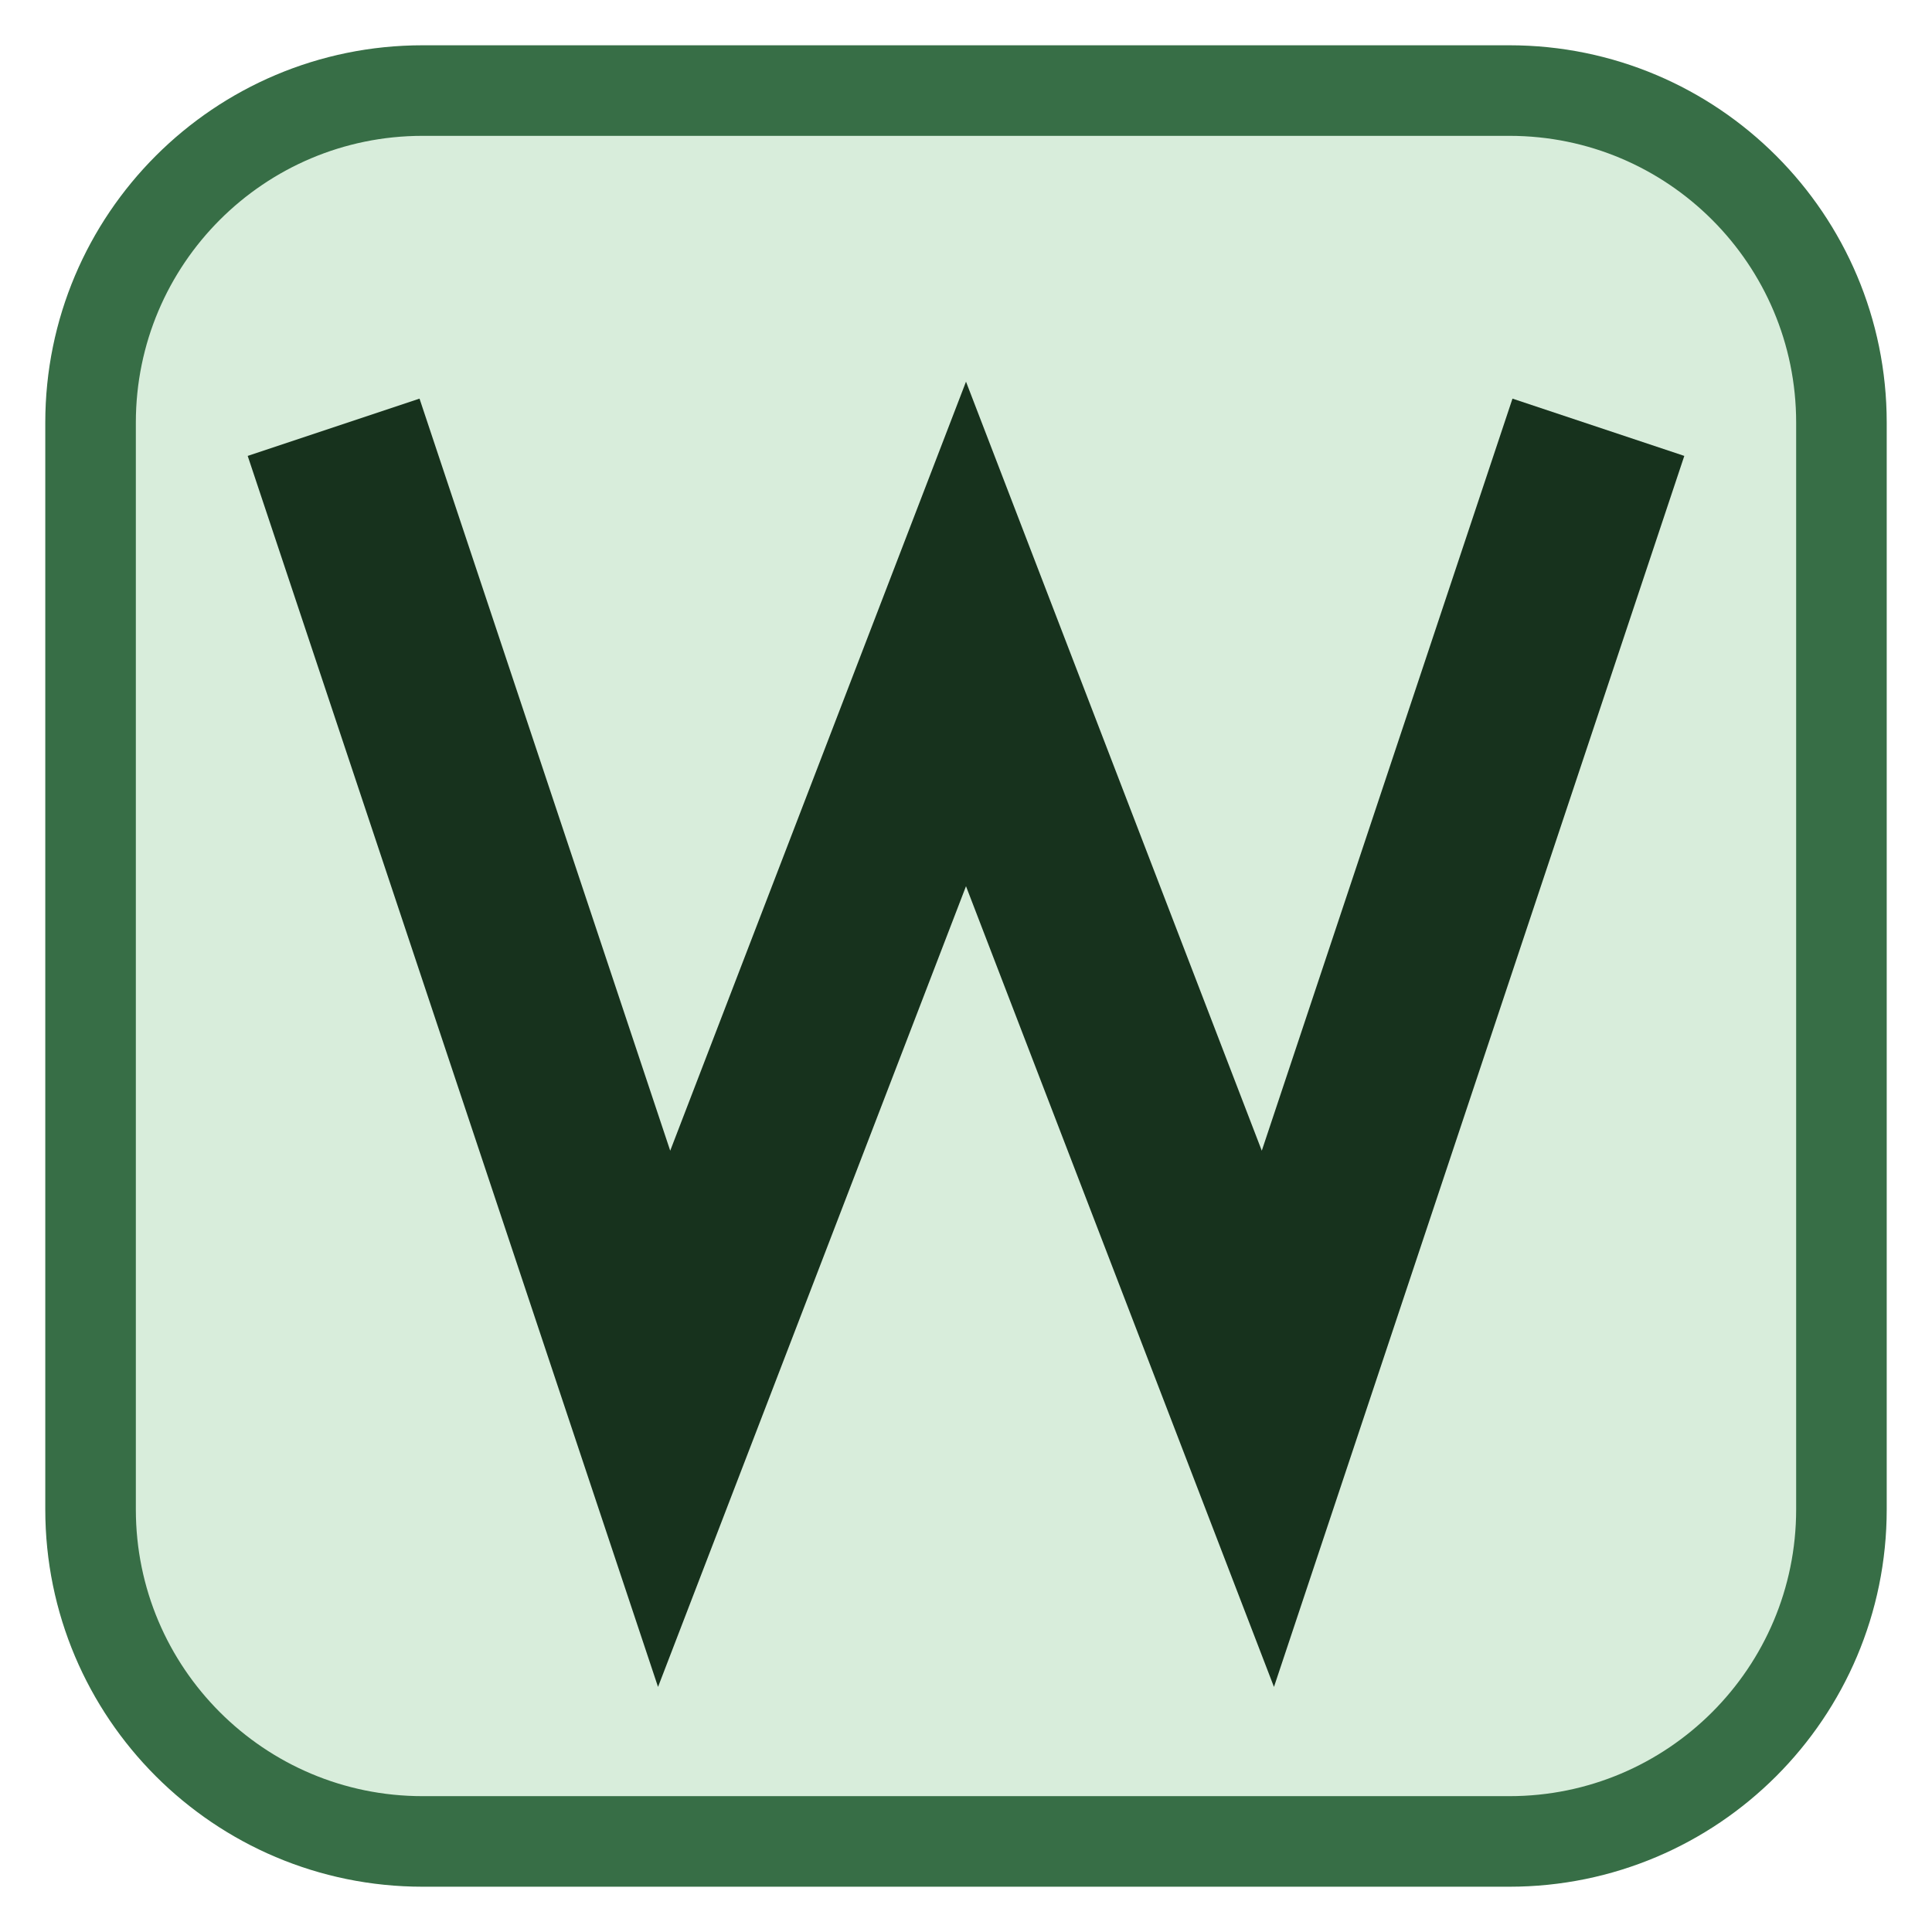
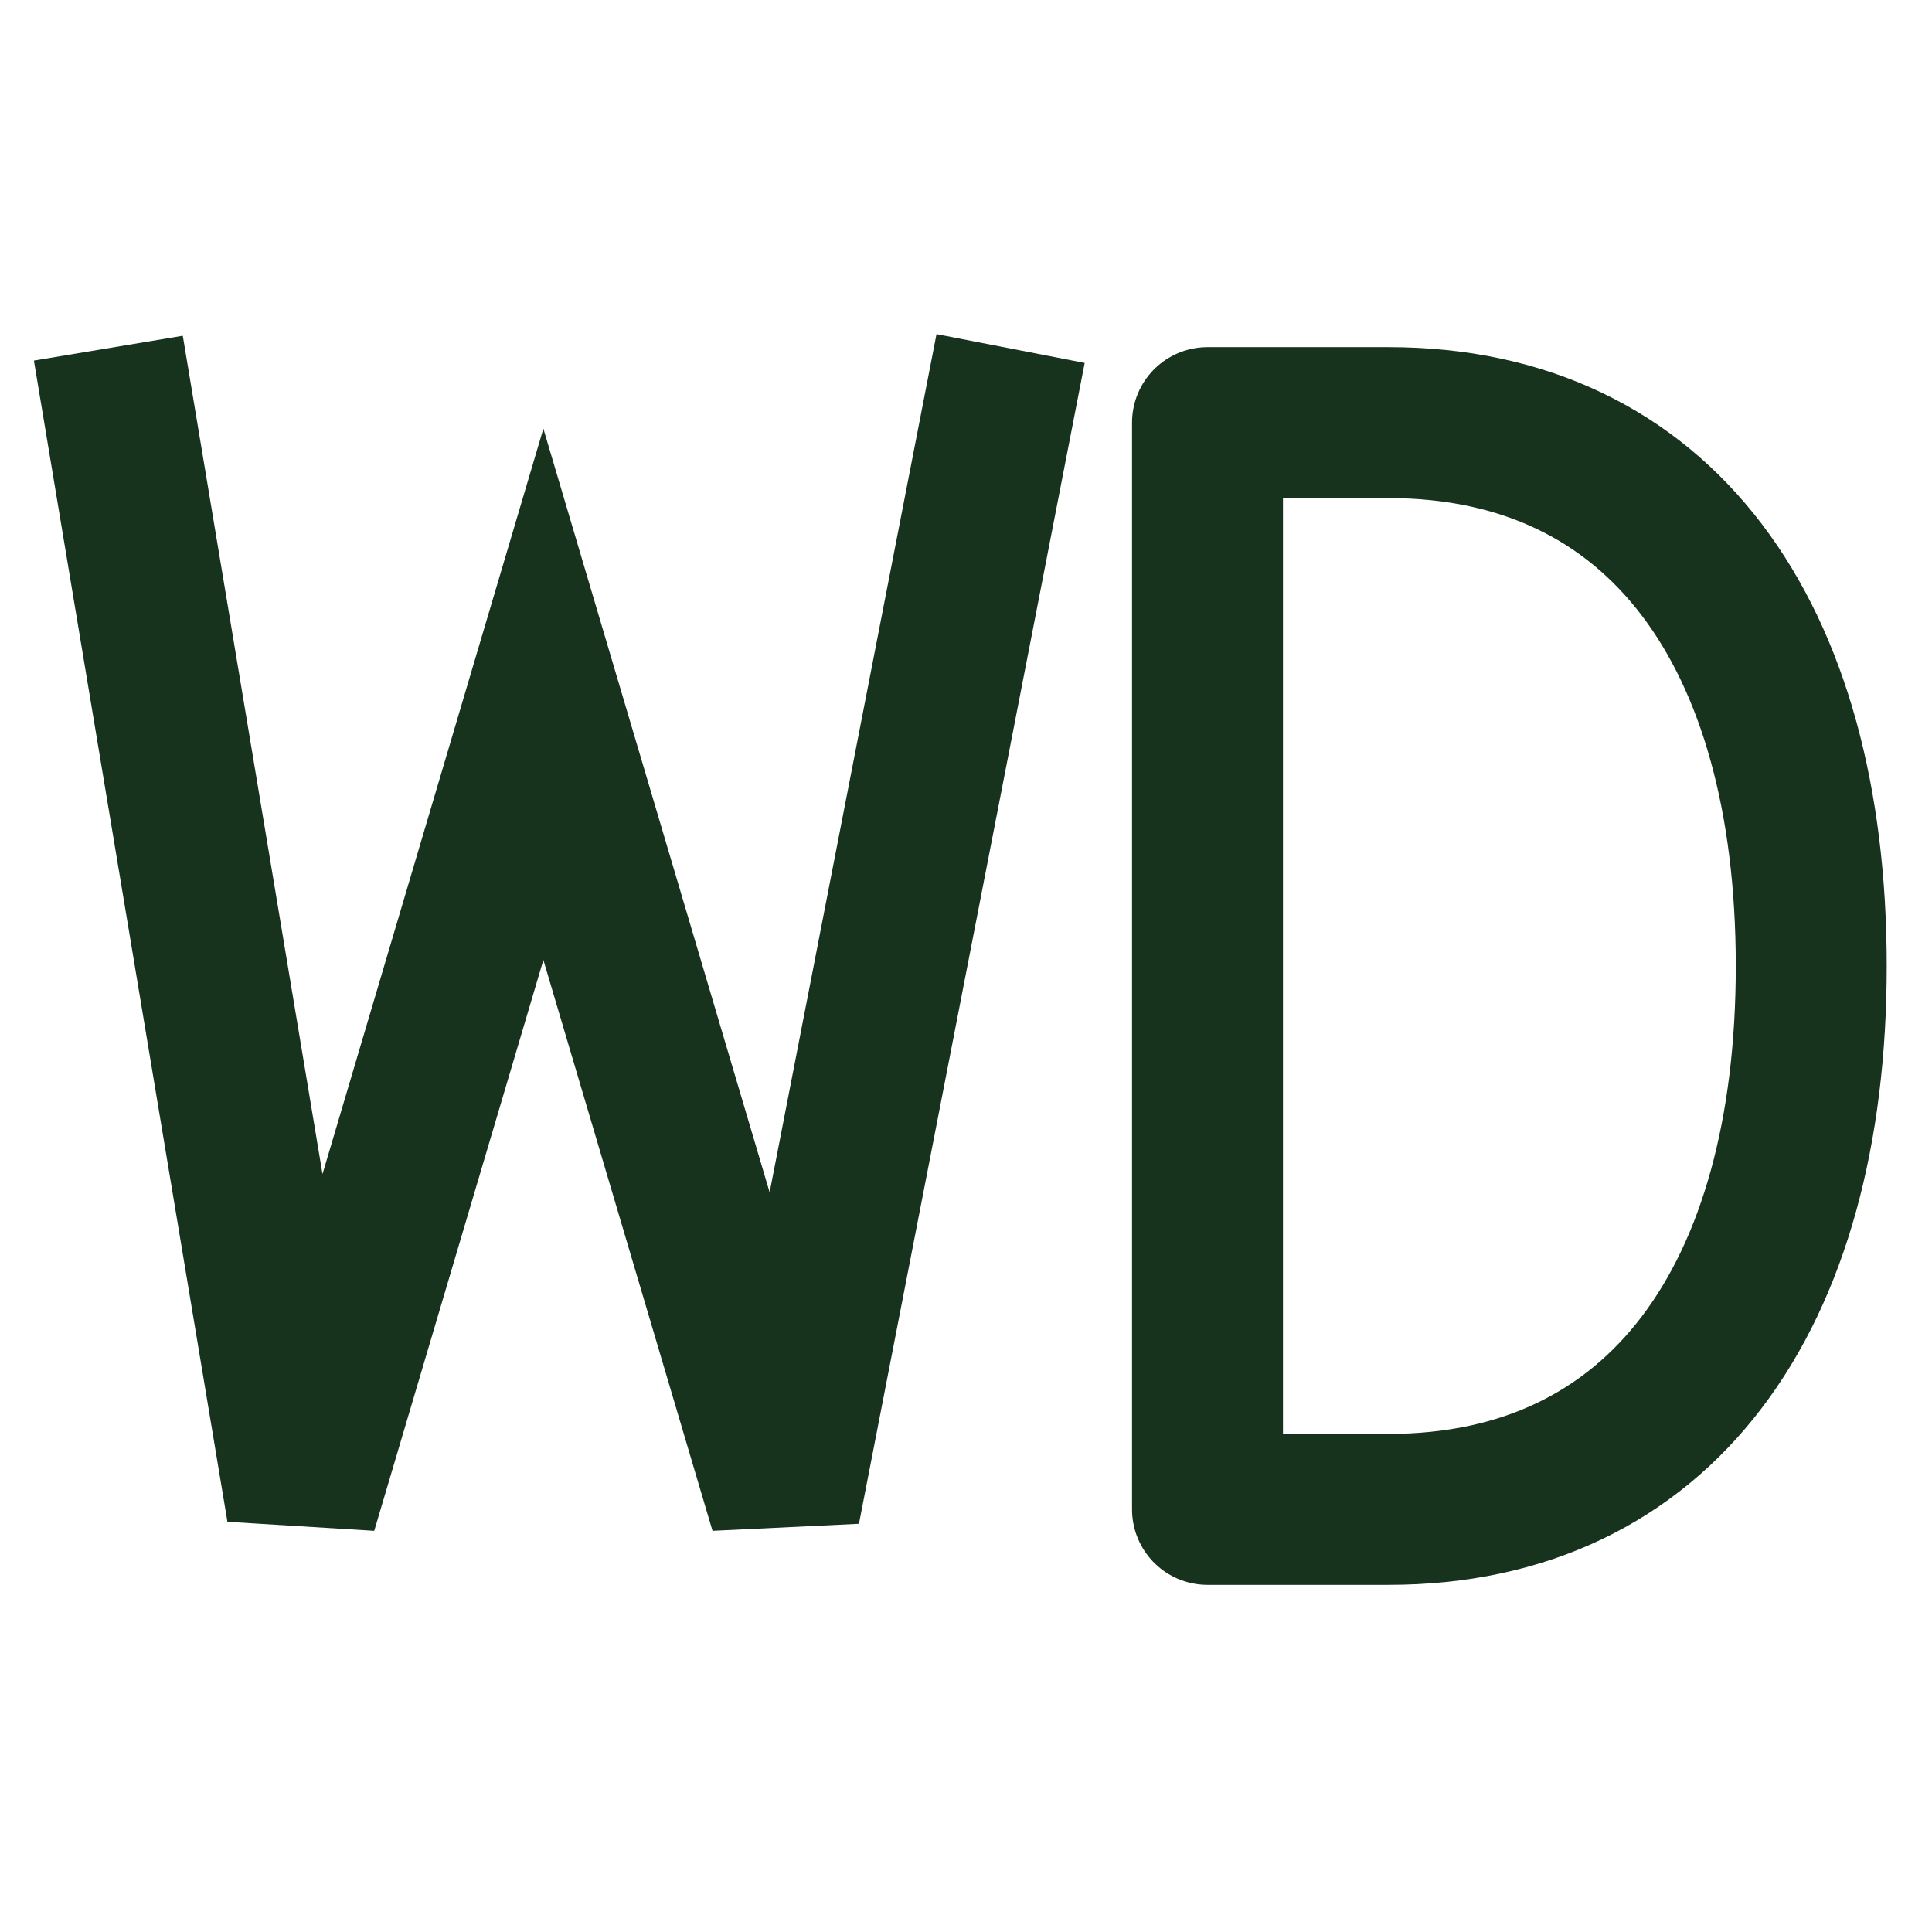
<svg xmlns="http://www.w3.org/2000/svg" viewBox="0 0 64 64">
-   <rect x="3" y="3" width="58" height="58" rx="11" fill="#d8eddb" stroke="#376e46" stroke-width="3" />
-   <path d="M12 17 22 47 32 21 42 47 52 17" fill="none" stroke="#17321d" stroke-linecap="square" stroke-linejoin="miter" stroke-width="6" />
+   <path d="M4 14 10 50 18 23 26 50 33 14" fill="none" stroke="#17321d" stroke-linecap="square" stroke-linejoin="miter" stroke-width="5" />
+   <path d="M40 14v36h6c9 0 14-7 14-18s-5-18-14-18h-6Z" fill="none" stroke="#17321d" stroke-linecap="square" stroke-linejoin="round" stroke-width="5" />
</svg>
